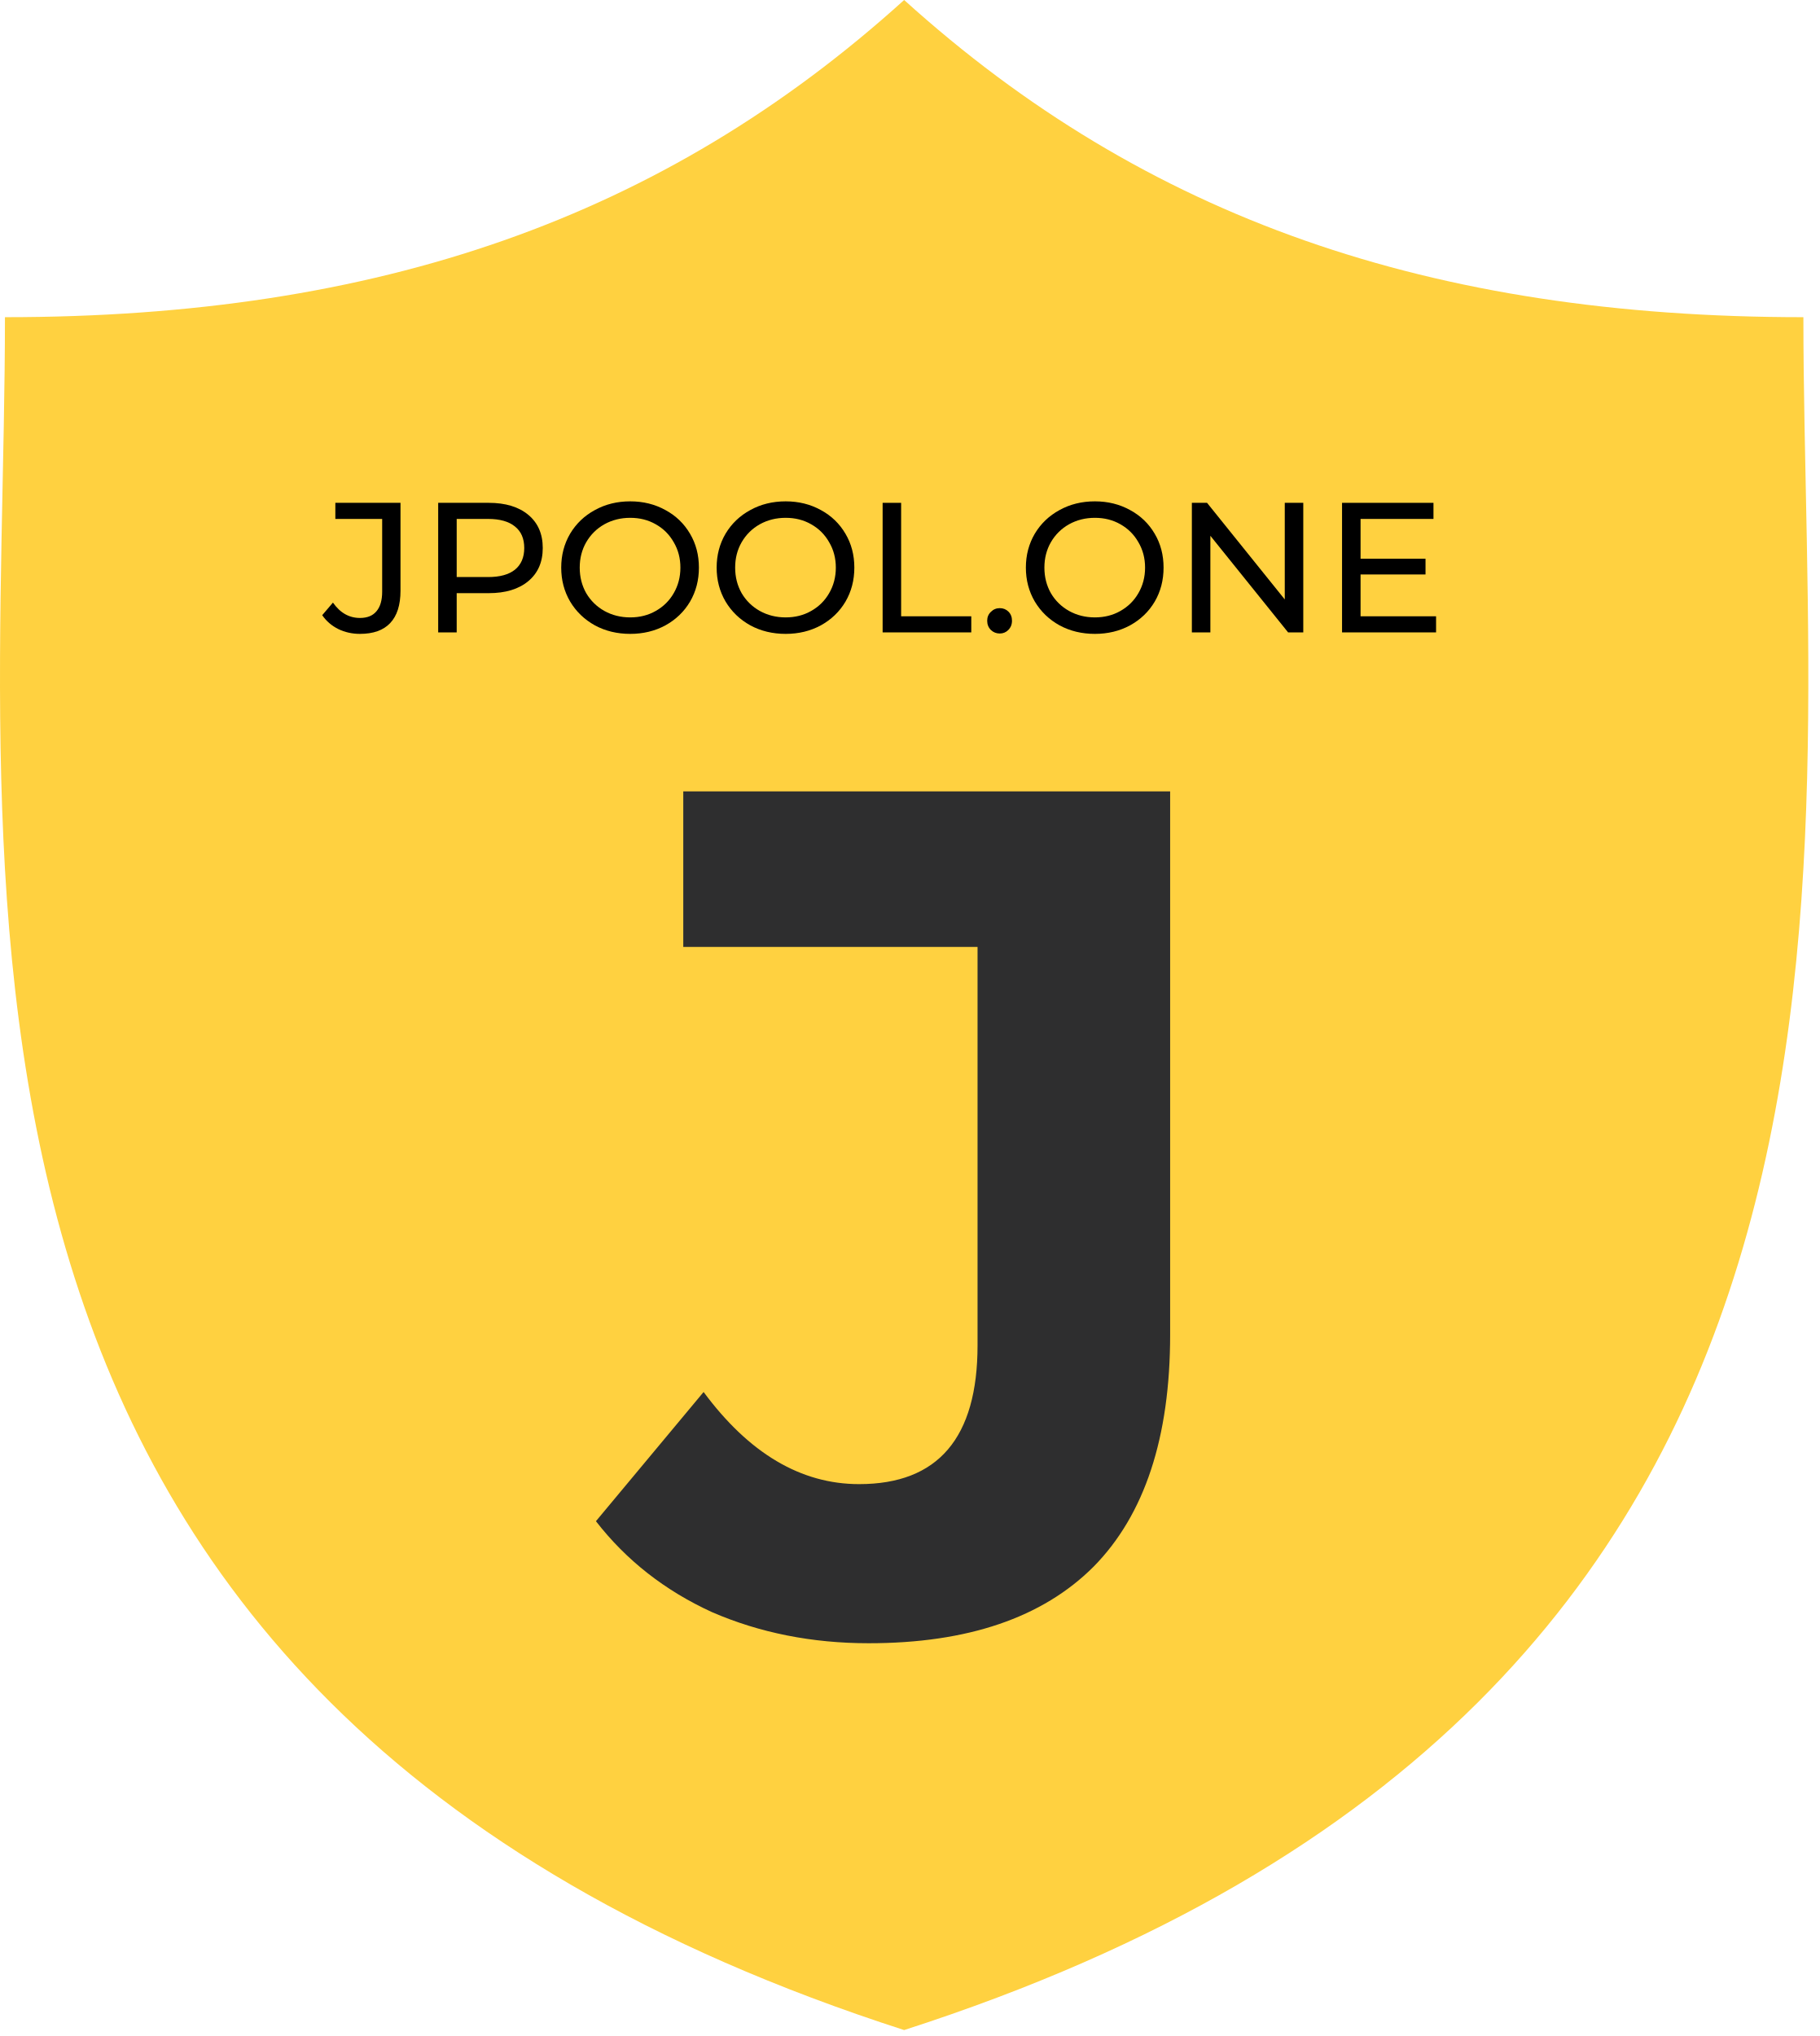
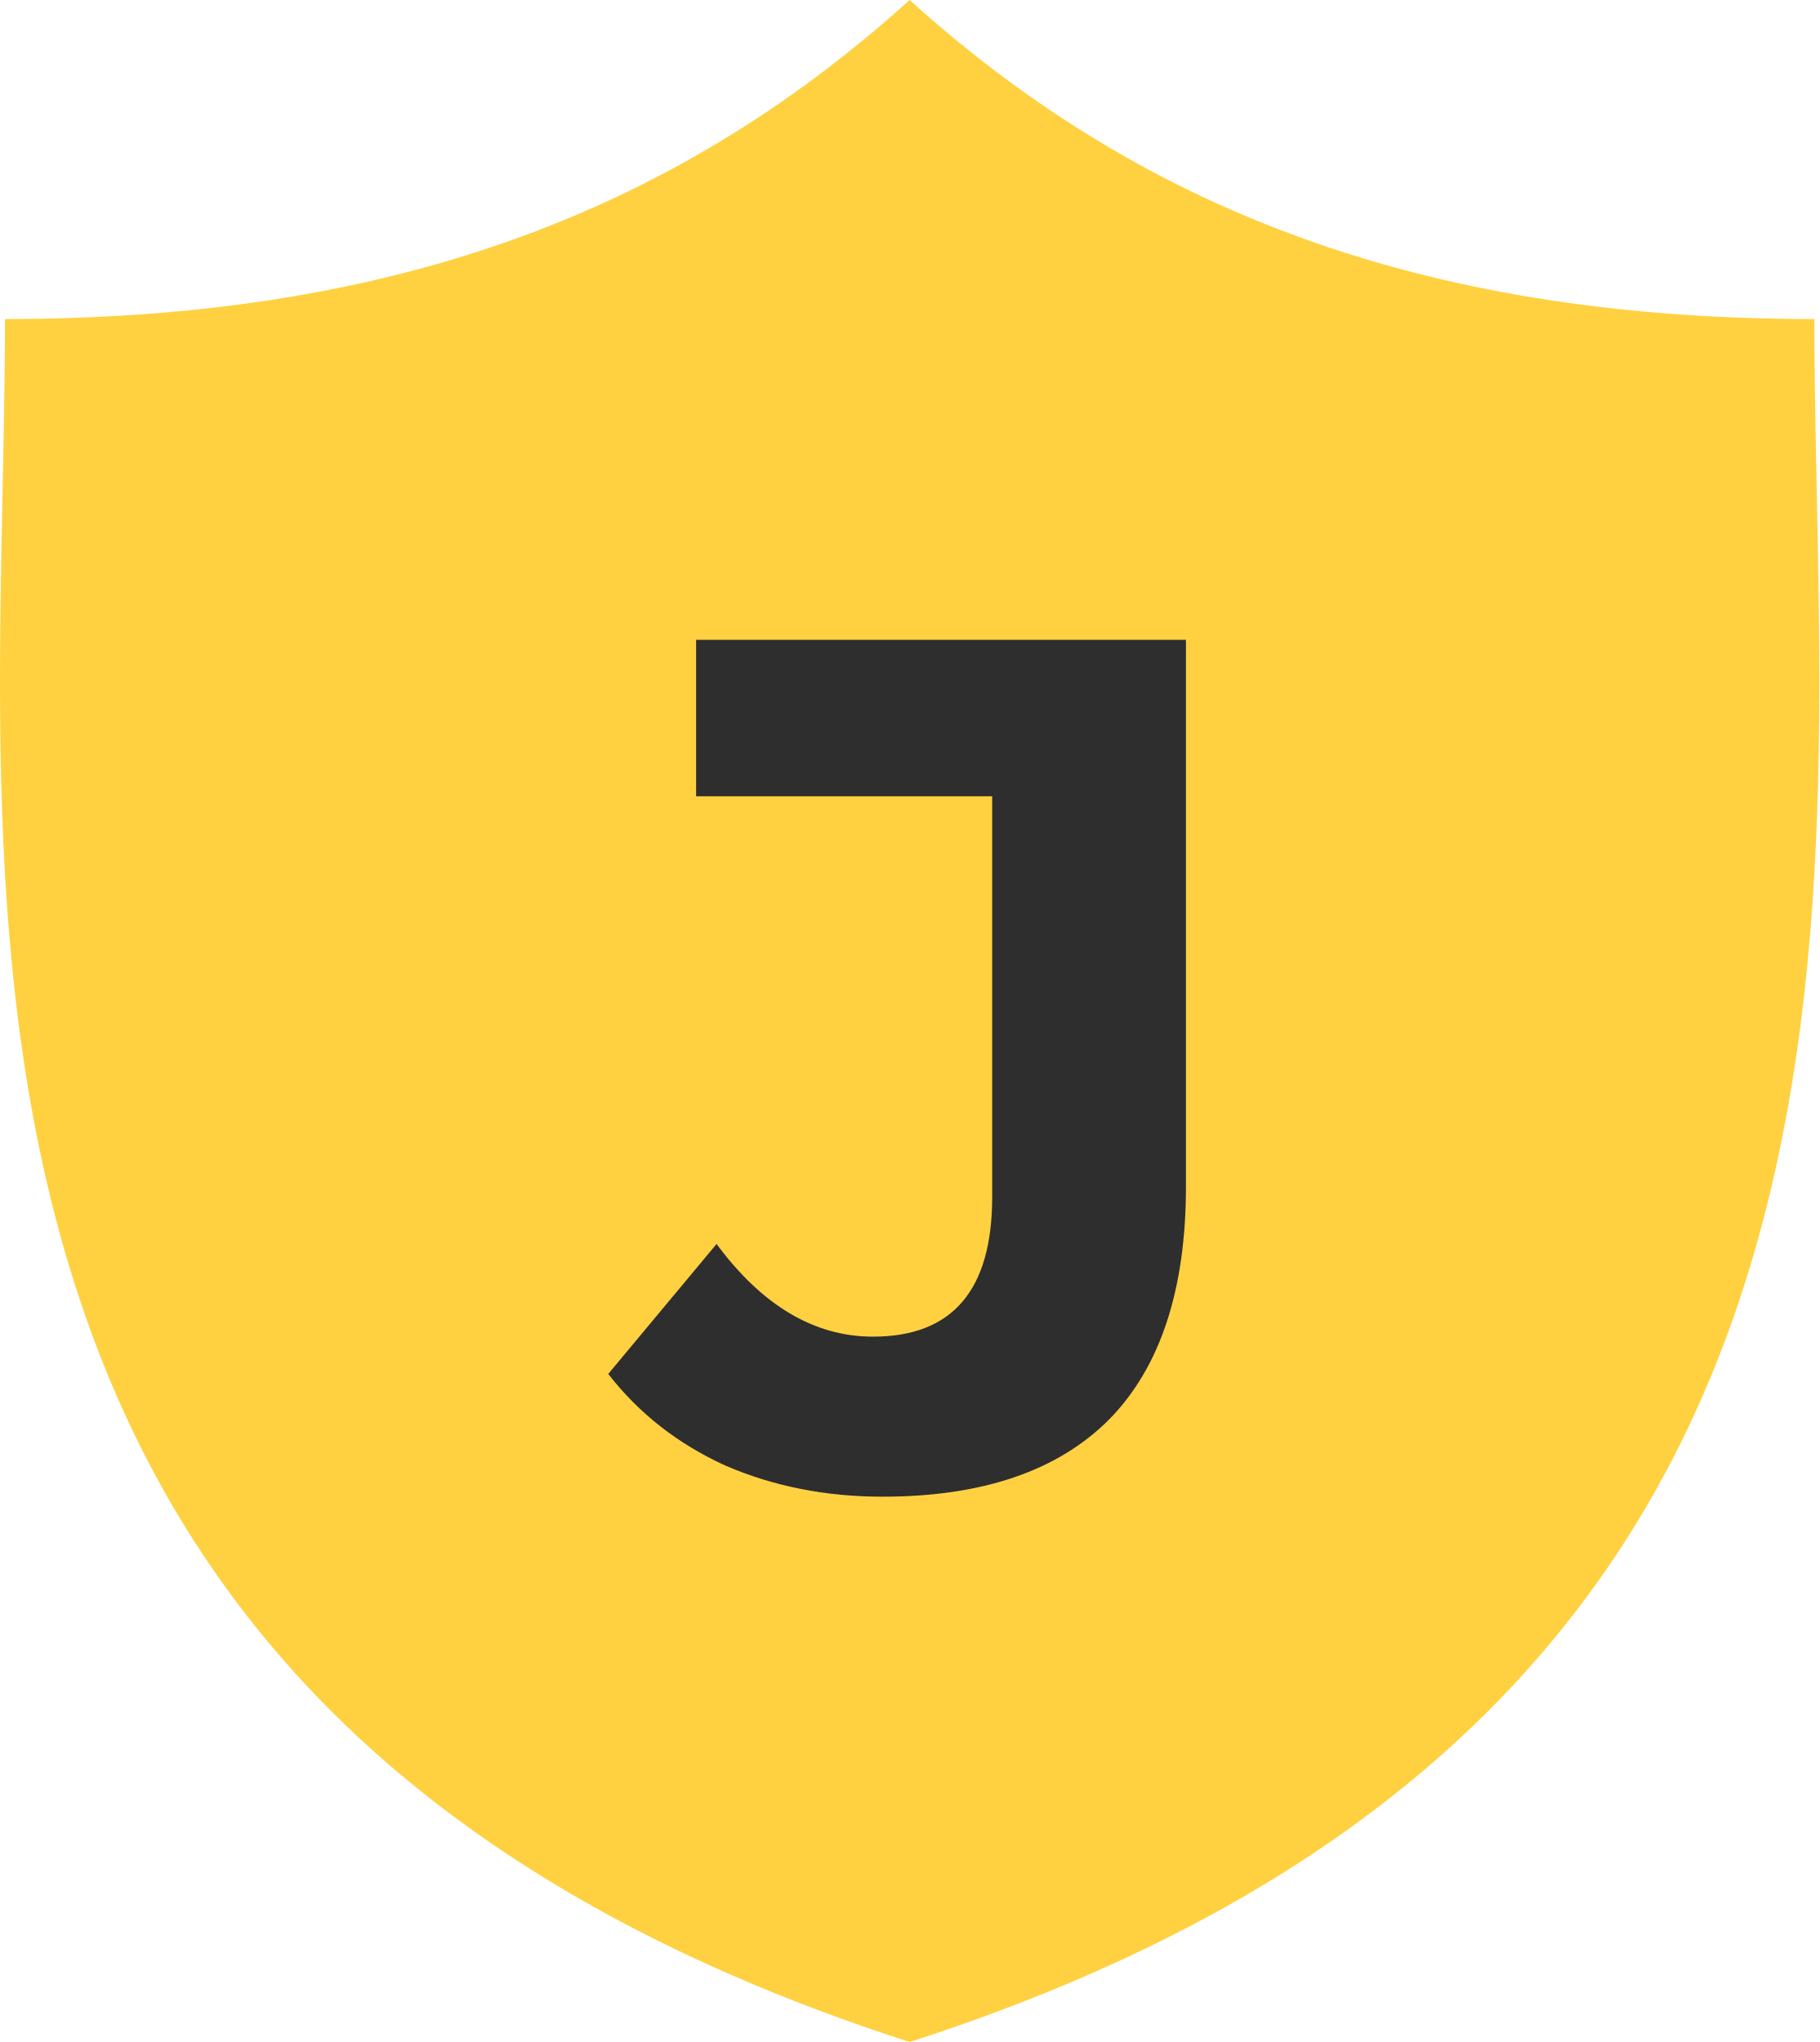
- <svg xmlns="http://www.w3.org/2000/svg" width="118" height="132" viewBox="0 0 118 132" fill="none">
-   <path d="M116.931 20.564C92.777 20.564 74.273 14.147 58.624 0C42.979 14.147 24.475 20.564 0.321 20.564C0.321 57.406 -7.877 110.182 58.624 131.615C125.13 110.182 116.931 57.406 116.931 20.564Z" fill="#FFD140" />
-   <path d="M56.326 106.536C52.654 106.536 49.267 105.864 46.164 104.519C43.113 103.123 40.605 101.158 38.64 98.624L45.621 90.247C48.569 94.229 51.93 96.22 55.705 96.22C60.825 96.22 63.384 93.221 63.384 87.222V61.392H44.303V51.309H75.872V86.524C75.872 93.195 74.218 98.211 70.908 101.572C67.599 104.881 62.738 106.536 56.326 106.536Z" fill="#2E2E2F" />
-   <path d="M23.34 41.096C22.836 41.096 22.368 40.992 21.936 40.784C21.504 40.568 21.156 40.268 20.892 39.884L21.588 39.068C22.052 39.732 22.636 40.064 23.34 40.064C23.812 40.064 24.168 39.92 24.408 39.632C24.656 39.344 24.78 38.92 24.78 38.36V33.644H21.744V32.6H25.968V38.3C25.968 39.228 25.744 39.928 25.296 40.4C24.856 40.864 24.204 41.096 23.34 41.096Z" fill="black" />
-   <path d="M31.688 32.6C32.776 32.6 33.632 32.86 34.256 33.38C34.88 33.9 35.192 34.616 35.192 35.528C35.192 36.44 34.88 37.156 34.256 37.676C33.632 38.196 32.776 38.456 31.688 38.456H29.612V41H28.412V32.6H31.688ZM31.652 37.412C32.412 37.412 32.992 37.252 33.392 36.932C33.792 36.604 33.992 36.136 33.992 35.528C33.992 34.92 33.792 34.456 33.392 34.136C32.992 33.808 32.412 33.644 31.652 33.644H29.612V37.412H31.652Z" fill="black" />
-   <path d="M40.865 41.096C40.017 41.096 39.253 40.912 38.573 40.544C37.893 40.168 37.357 39.652 36.965 38.996C36.581 38.34 36.389 37.608 36.389 36.8C36.389 35.992 36.581 35.26 36.965 34.604C37.357 33.948 37.893 33.436 38.573 33.068C39.253 32.692 40.017 32.504 40.865 32.504C41.705 32.504 42.465 32.692 43.145 33.068C43.825 33.436 44.357 33.948 44.741 34.604C45.125 35.252 45.317 35.984 45.317 36.8C45.317 37.616 45.125 38.352 44.741 39.008C44.357 39.656 43.825 40.168 43.145 40.544C42.465 40.912 41.705 41.096 40.865 41.096ZM40.865 40.028C41.481 40.028 42.033 39.888 42.521 39.608C43.017 39.328 43.405 38.944 43.685 38.456C43.973 37.96 44.117 37.408 44.117 36.8C44.117 36.192 43.973 35.644 43.685 35.156C43.405 34.66 43.017 34.272 42.521 33.992C42.033 33.712 41.481 33.572 40.865 33.572C40.249 33.572 39.689 33.712 39.185 33.992C38.689 34.272 38.297 34.66 38.009 35.156C37.729 35.644 37.589 36.192 37.589 36.8C37.589 37.408 37.729 37.96 38.009 38.456C38.297 38.944 38.689 39.328 39.185 39.608C39.689 39.888 40.249 40.028 40.865 40.028Z" fill="black" />
-   <path d="M50.943 41.096C50.095 41.096 49.331 40.912 48.651 40.544C47.971 40.168 47.435 39.652 47.043 38.996C46.659 38.34 46.467 37.608 46.467 36.8C46.467 35.992 46.659 35.26 47.043 34.604C47.435 33.948 47.971 33.436 48.651 33.068C49.331 32.692 50.095 32.504 50.943 32.504C51.783 32.504 52.543 32.692 53.223 33.068C53.903 33.436 54.435 33.948 54.819 34.604C55.203 35.252 55.395 35.984 55.395 36.8C55.395 37.616 55.203 38.352 54.819 39.008C54.435 39.656 53.903 40.168 53.223 40.544C52.543 40.912 51.783 41.096 50.943 41.096ZM50.943 40.028C51.559 40.028 52.111 39.888 52.599 39.608C53.095 39.328 53.483 38.944 53.763 38.456C54.051 37.96 54.195 37.408 54.195 36.8C54.195 36.192 54.051 35.644 53.763 35.156C53.483 34.66 53.095 34.272 52.599 33.992C52.111 33.712 51.559 33.572 50.943 33.572C50.327 33.572 49.767 33.712 49.263 33.992C48.767 34.272 48.375 34.66 48.087 35.156C47.807 35.644 47.667 36.192 47.667 36.8C47.667 37.408 47.807 37.96 48.087 38.456C48.375 38.944 48.767 39.328 49.263 39.608C49.767 39.888 50.327 40.028 50.943 40.028Z" fill="black" />
-   <path d="M57.229 32.6H58.429V39.956H62.977V41H57.229V32.6Z" fill="black" />
-   <path d="M64.825 41.072C64.601 41.072 64.409 40.996 64.249 40.844C64.089 40.684 64.009 40.484 64.009 40.244C64.009 40.012 64.089 39.82 64.249 39.668C64.409 39.508 64.601 39.428 64.825 39.428C65.049 39.428 65.237 39.504 65.389 39.656C65.541 39.808 65.617 40.004 65.617 40.244C65.617 40.484 65.537 40.684 65.377 40.844C65.225 40.996 65.041 41.072 64.825 41.072Z" fill="black" />
-   <path d="M70.993 41.096C70.145 41.096 69.382 40.912 68.701 40.544C68.022 40.168 67.486 39.652 67.094 38.996C66.71 38.34 66.517 37.608 66.517 36.8C66.517 35.992 66.71 35.26 67.094 34.604C67.486 33.948 68.022 33.436 68.701 33.068C69.382 32.692 70.145 32.504 70.993 32.504C71.834 32.504 72.594 32.692 73.273 33.068C73.954 33.436 74.486 33.948 74.87 34.604C75.254 35.252 75.445 35.984 75.445 36.8C75.445 37.616 75.254 38.352 74.87 39.008C74.486 39.656 73.954 40.168 73.273 40.544C72.594 40.912 71.834 41.096 70.993 41.096ZM70.993 40.028C71.609 40.028 72.162 39.888 72.65 39.608C73.145 39.328 73.534 38.944 73.814 38.456C74.102 37.96 74.246 37.408 74.246 36.8C74.246 36.192 74.102 35.644 73.814 35.156C73.534 34.66 73.145 34.272 72.65 33.992C72.162 33.712 71.609 33.572 70.993 33.572C70.377 33.572 69.817 33.712 69.314 33.992C68.817 34.272 68.425 34.66 68.138 35.156C67.858 35.644 67.718 36.192 67.718 36.8C67.718 37.408 67.858 37.96 68.138 38.456C68.425 38.944 68.817 39.328 69.314 39.608C69.817 39.888 70.377 40.028 70.993 40.028Z" fill="black" />
-   <path d="M84.504 32.6V41H83.52L78.48 34.736V41H77.28V32.6H78.264L83.304 38.864V32.6H84.504Z" fill="black" />
-   <path d="M93.114 39.956V41H87.018V32.6H92.946V33.644H88.218V36.224H92.43V37.244H88.218V39.956H93.114Z" fill="black" />
+ <svg xmlns="http://www.w3.org/2000/svg" width="117.252" height="131.615" viewBox="0 0 117.252 131.615" fill="none" version="1.1" id="svg24">
+   <defs id="defs28" />
+   <path d="M 116.931,20.564 C 92.777,20.564 74.273,14.147 58.624,0 42.979,14.147 24.475,20.564 0.321,20.564 0.321,57.406 -7.877,110.182 58.624,131.615 125.13,110.182 116.931,57.406 116.931,20.564 Z" fill="#ffd140" id="path2" />
+   <path d="m 56.885,96.468 c -3.671,0 -7.059,-0.672 -10.161,-2.017 -3.051,-1.396 -5.559,-3.361 -7.524,-5.895 l 6.981,-8.377 c 2.947,3.982 6.309,5.973 10.084,5.973 5.119,0 7.679,-2.999 7.679,-8.998 v -25.83 h -19.081 v -10.084 h 31.57 v 35.215 c 0,6.671 -1.655,11.687 -4.964,15.048 -3.309,3.309 -8.17,4.964 -14.583,4.964 z" fill="#2e2e2f" id="path4" />
</svg>
